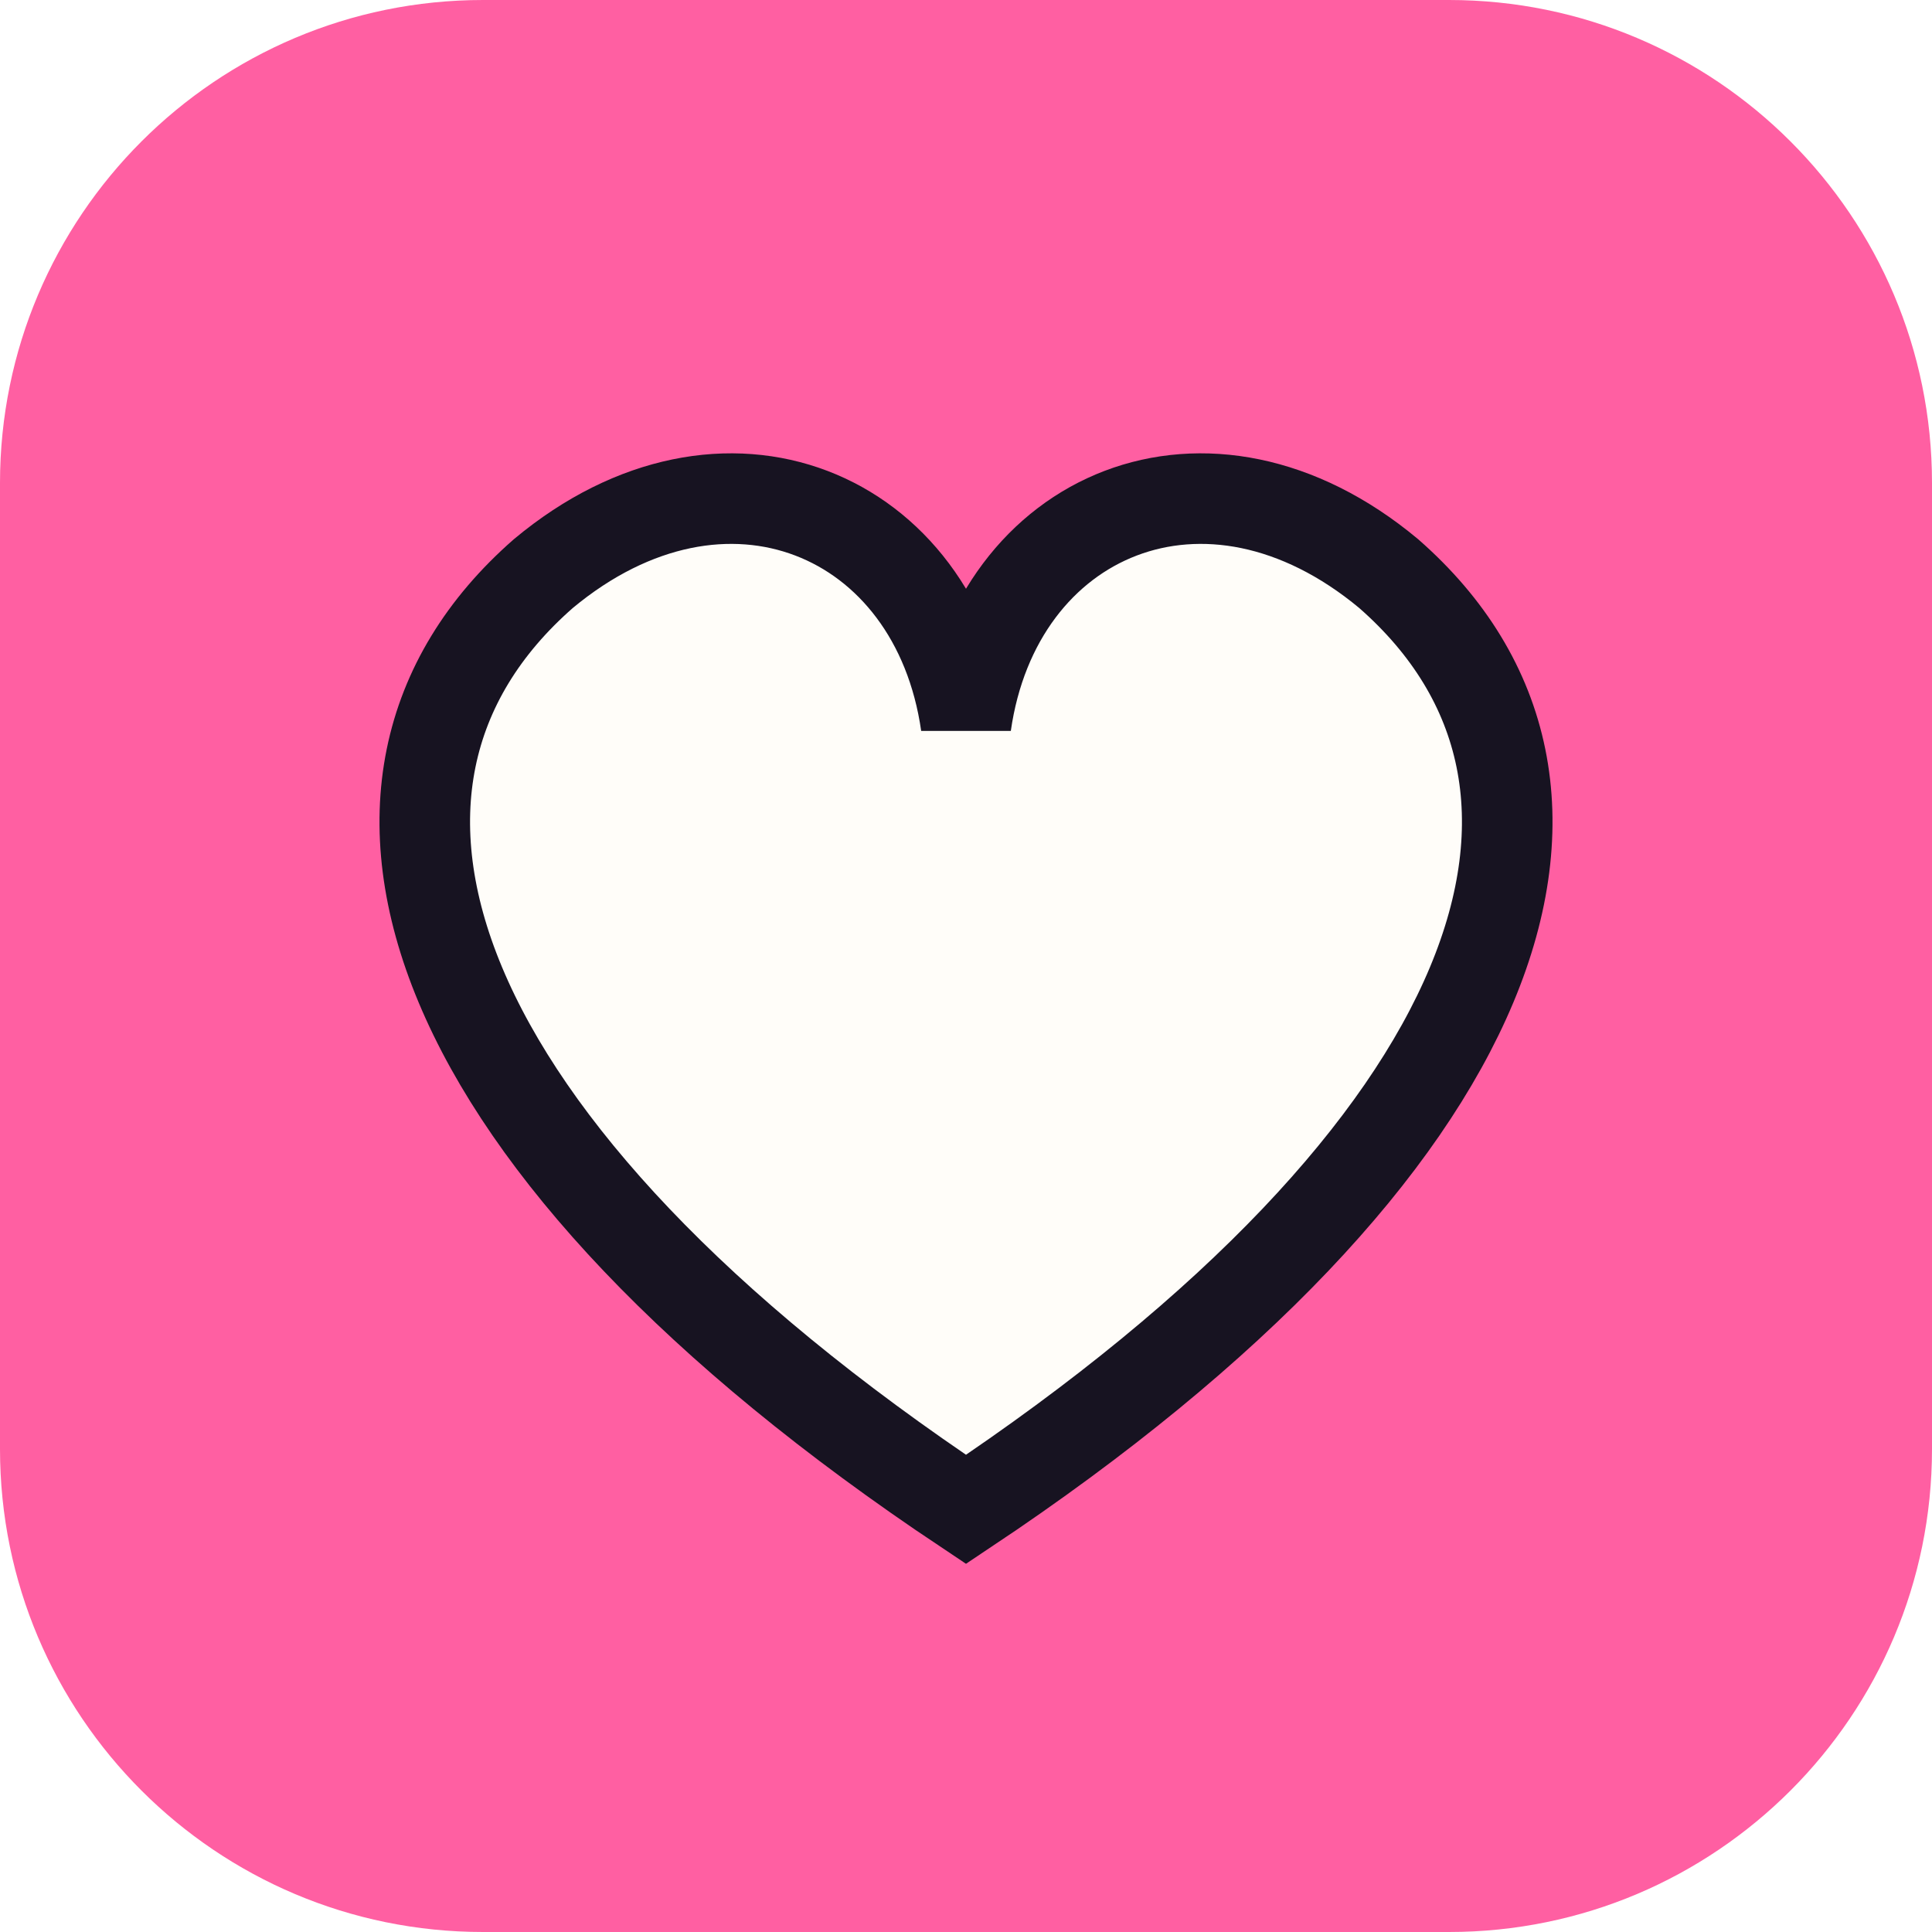
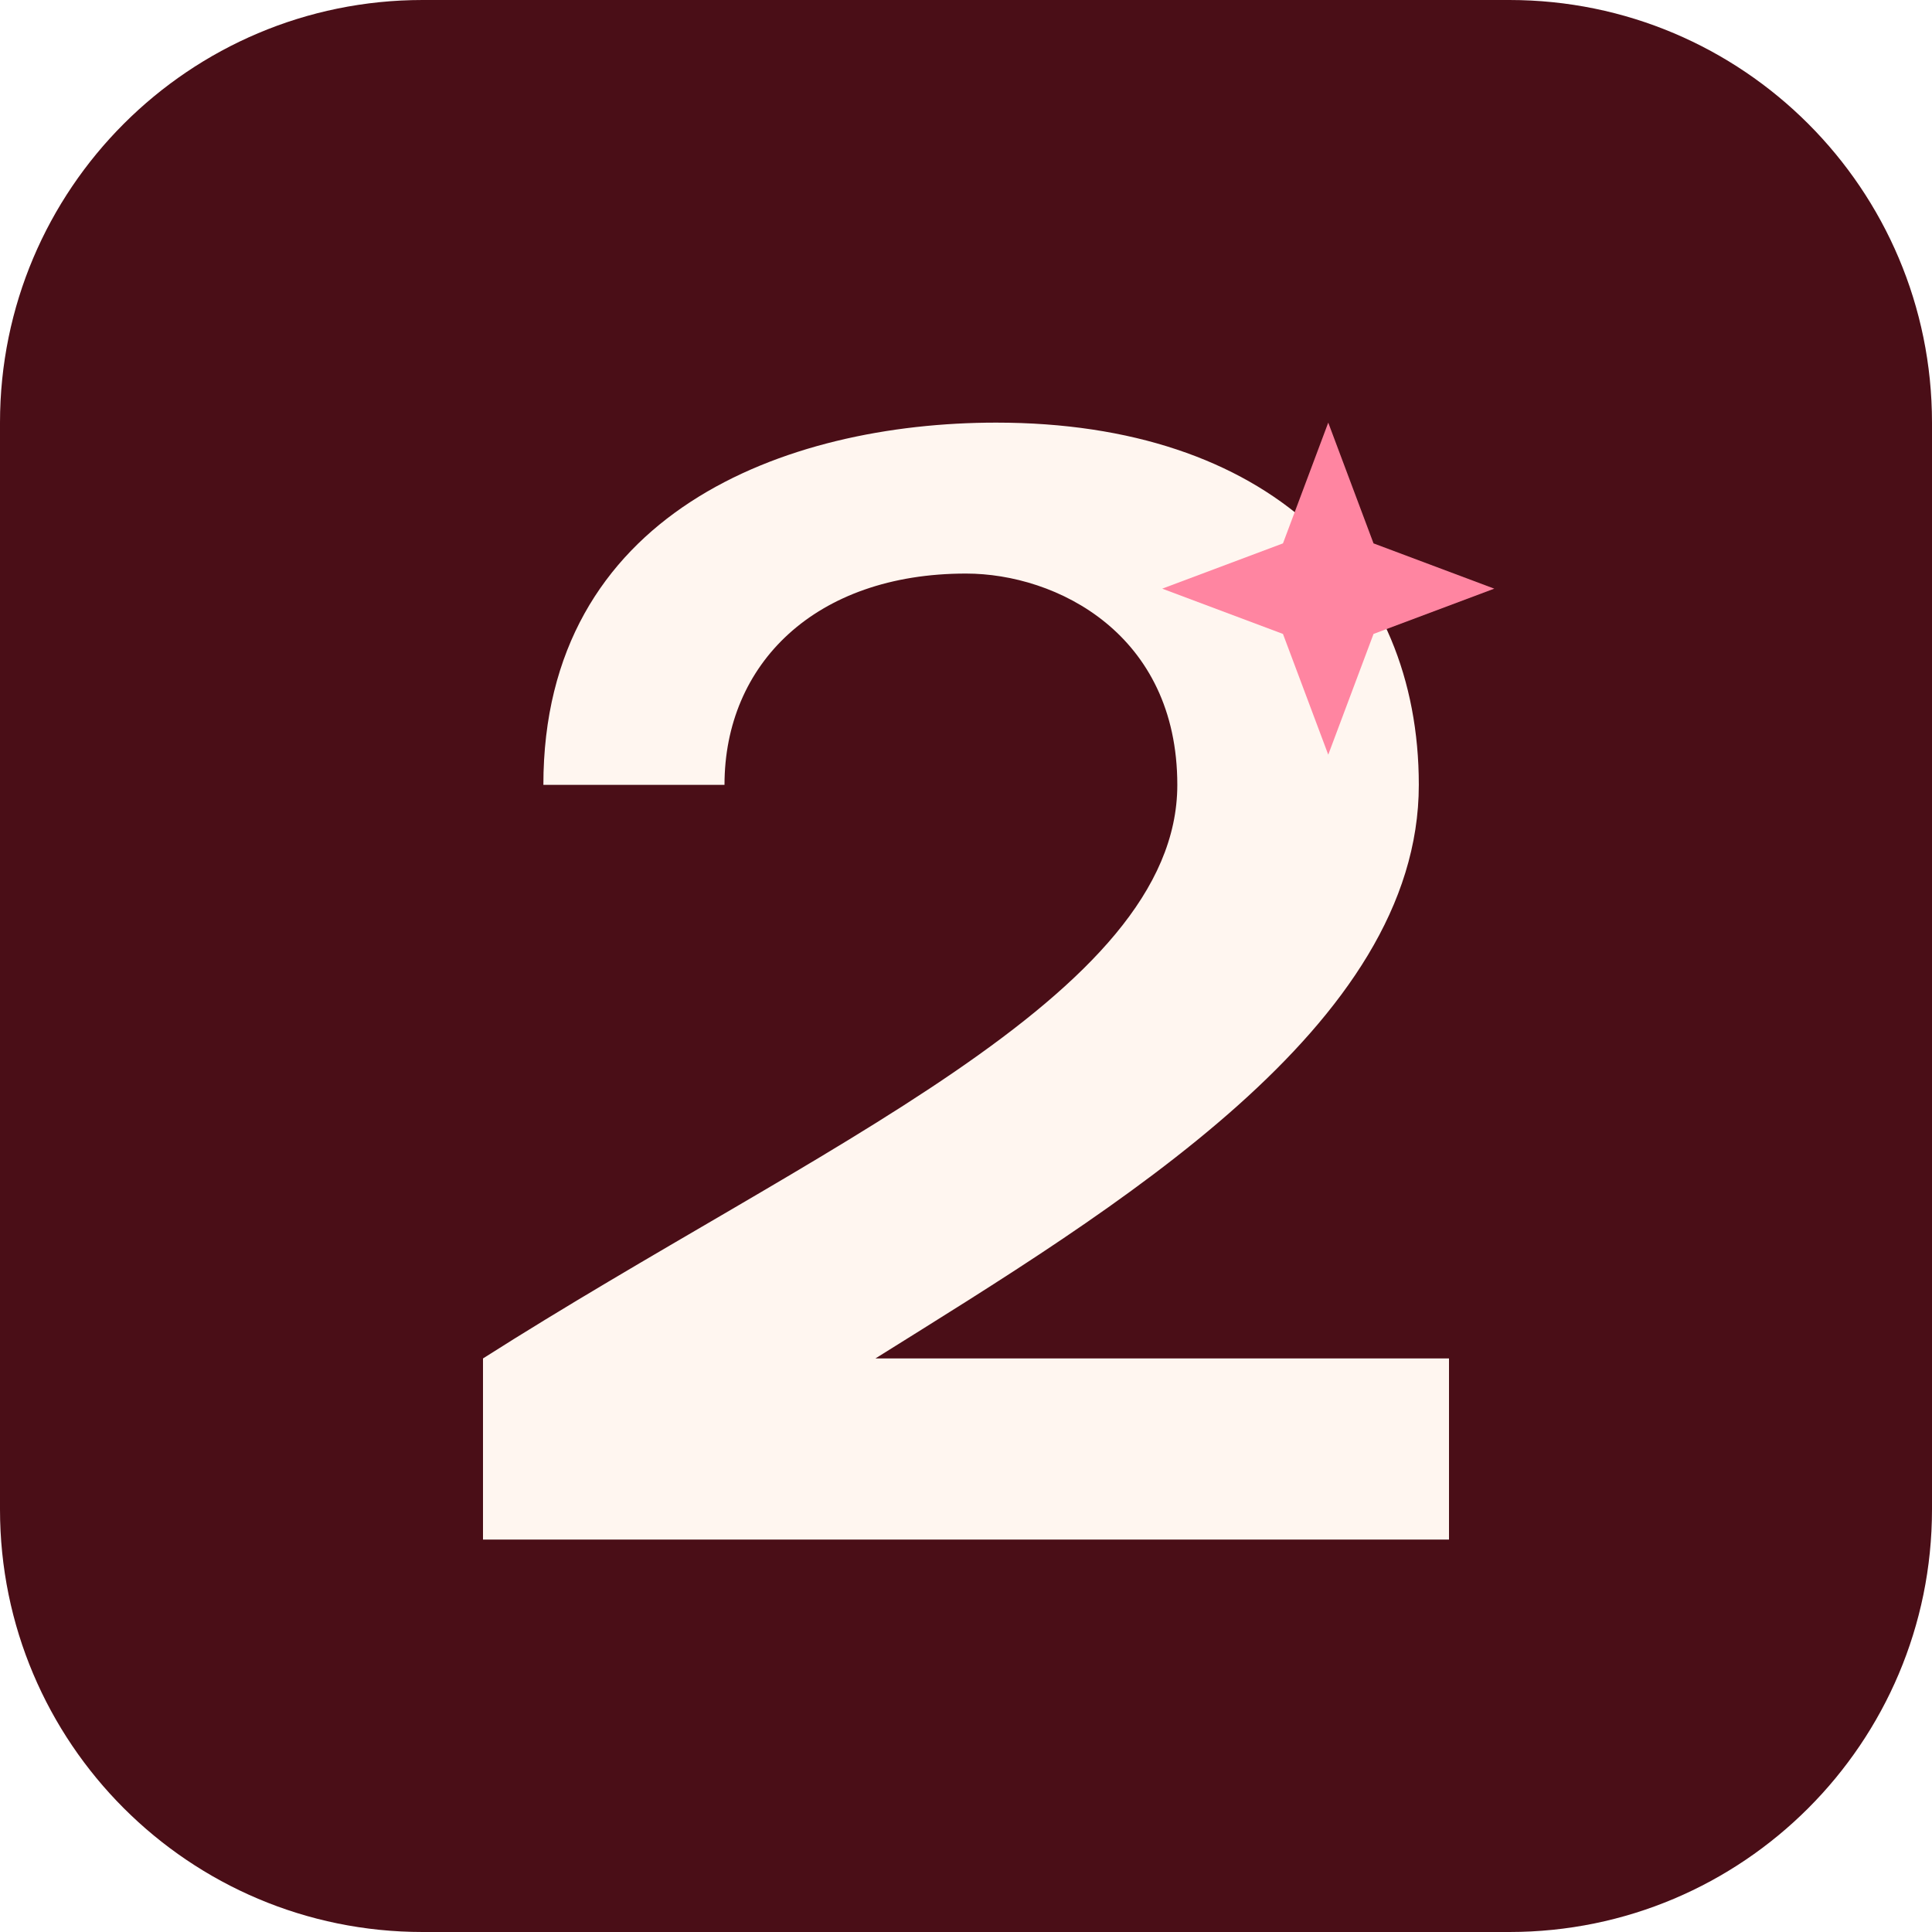
- <svg xmlns="http://www.w3.org/2000/svg" viewBox="0 0 64 64">
-   <rect width="64" height="64" rx="16" fill="#ff5fa2" />
-   <path d="M32 50 C14 38 10 26 18 19 C24 14 31 17 32 24 C33 17 40 14 46 19 C54 26 50 38 32 50 Z" fill="#fffdf9" stroke="#171321" stroke-width="3" />
+ <svg xmlns="http://www.w3.org/2000/svg" viewBox="0 0 64 64" width="64" height="64">
+   <rect width="64" height="64" rx="14" fill="#4A0E17" />
+   <path d="M 18 26             C 18 17, 26 14, 33 14             C 42 14, 47 19, 47 26             C 47 34, 37 40, 29 45             L 48 45             L 48 51             L 16 51             L 16 45             C 27 38, 39 33, 39 26             C 39 21, 35 19, 32 19             C 27 19, 24 22, 24 26             Z" fill="#FFF6F0" />
+   <path d="M 44 14 L 45.5 18 L 49.5 19.5 L 45.5 21 L 44 25 L 42.5 21 L 38.5 19.5 L 42.5 18 Z" fill="#FF85A1" />
</svg>
